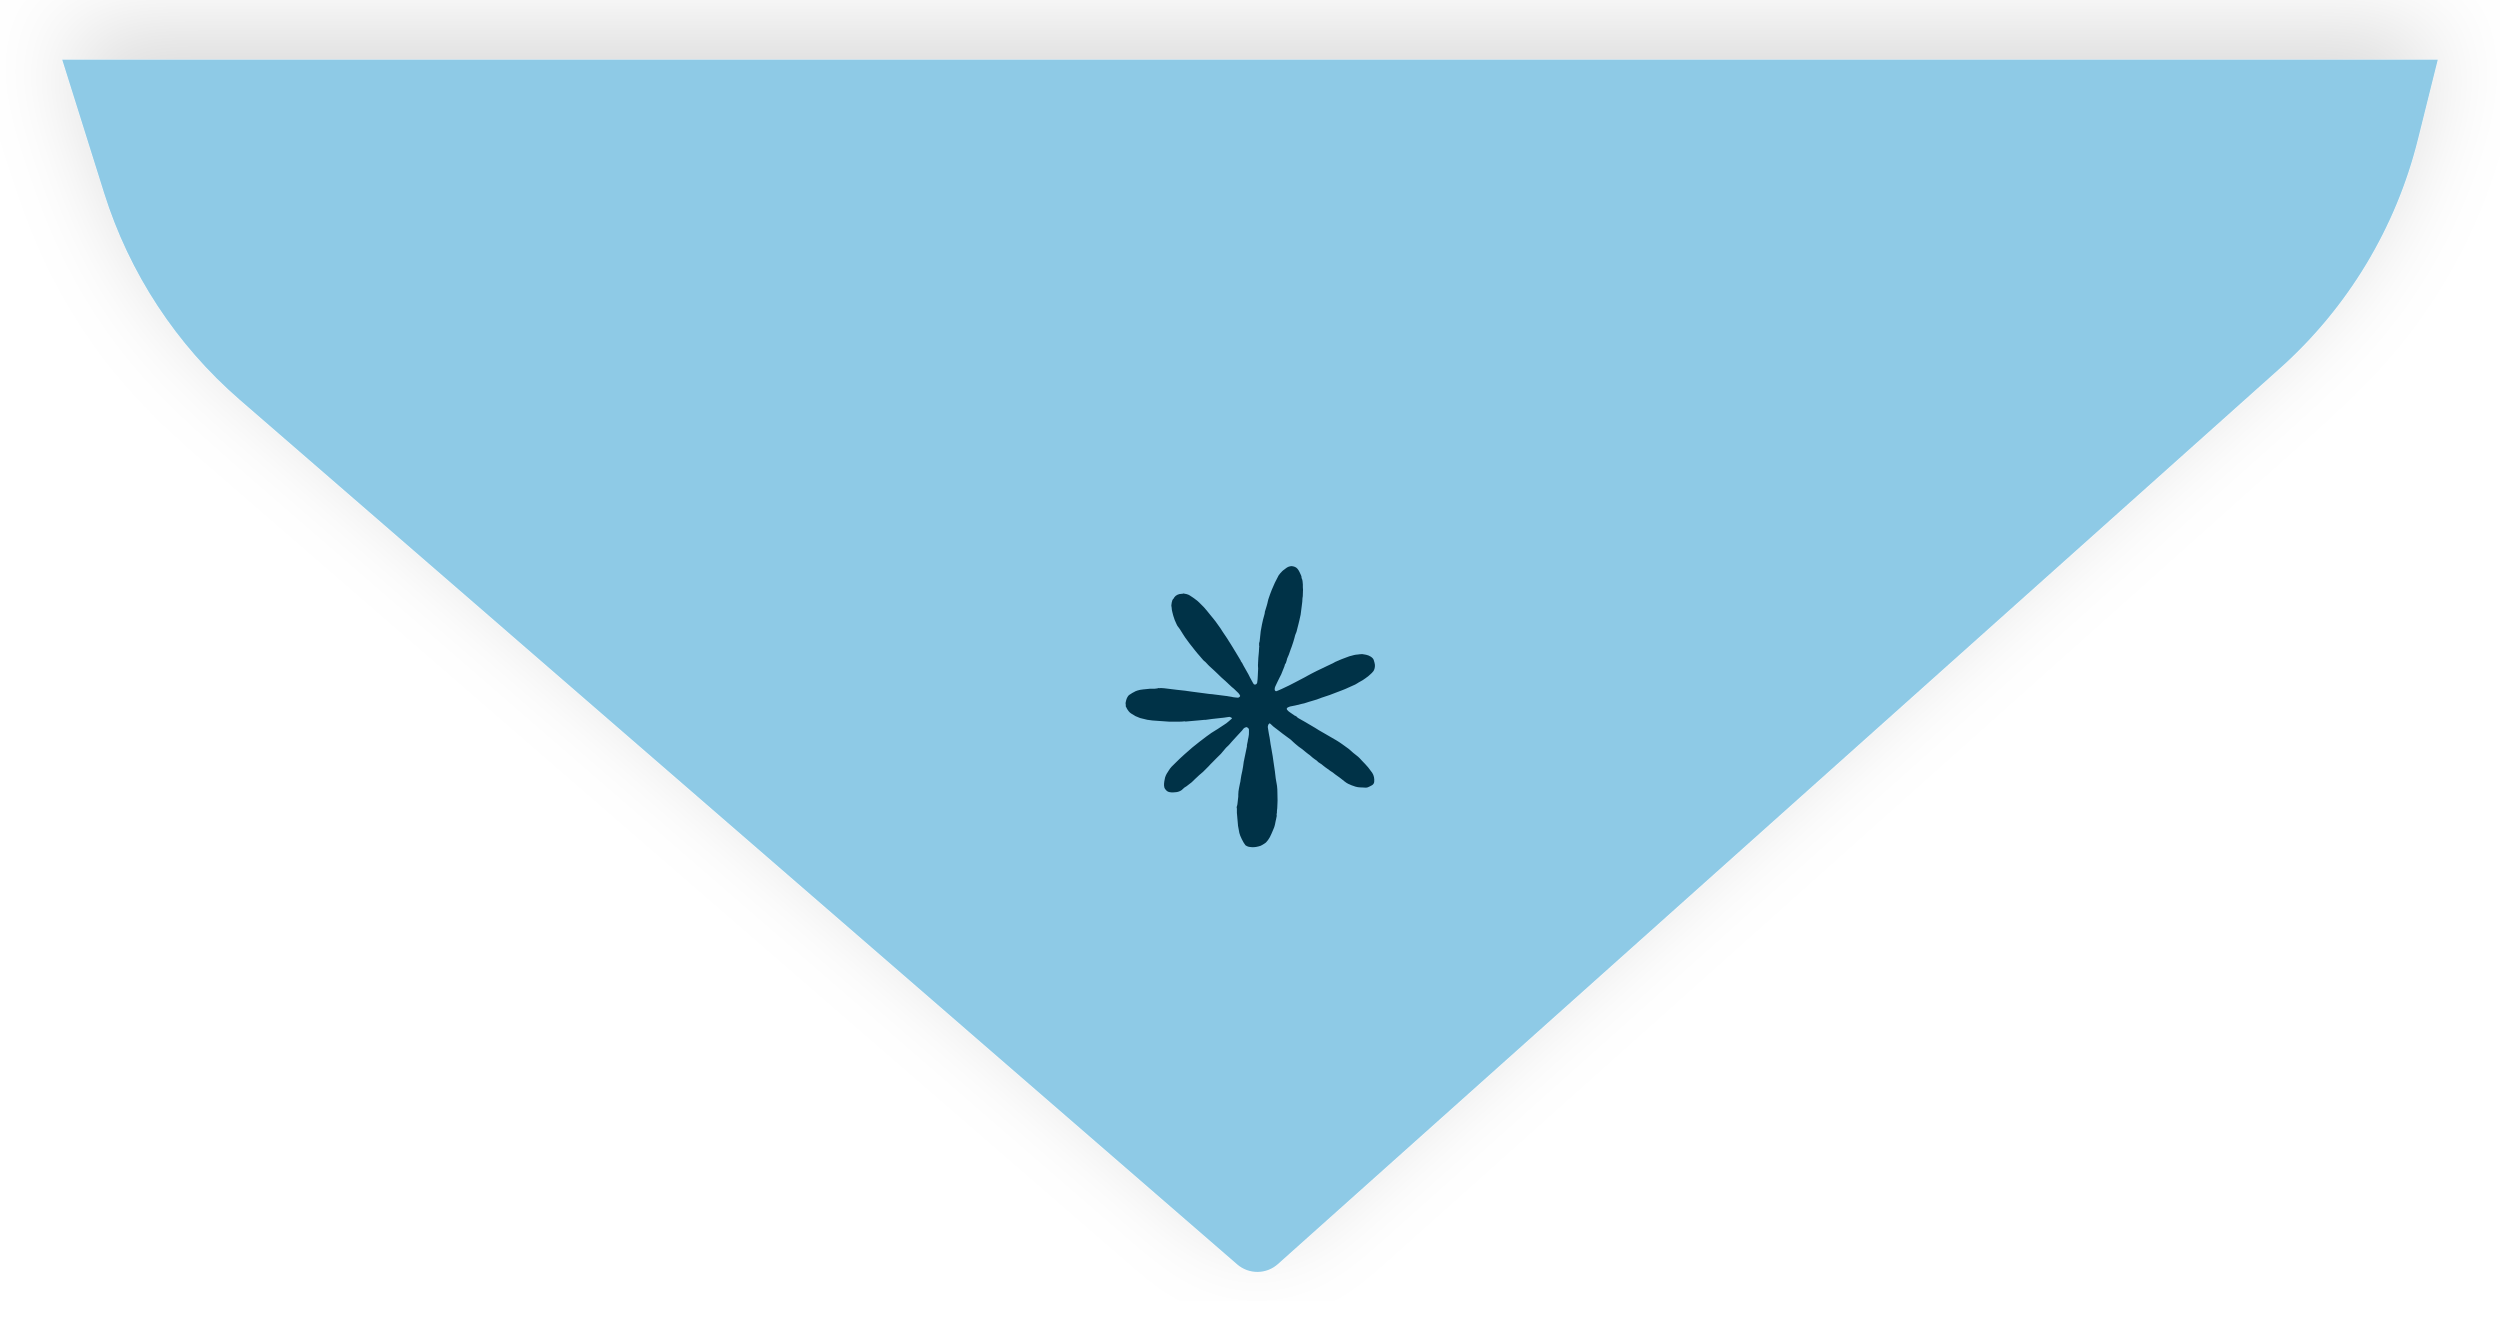
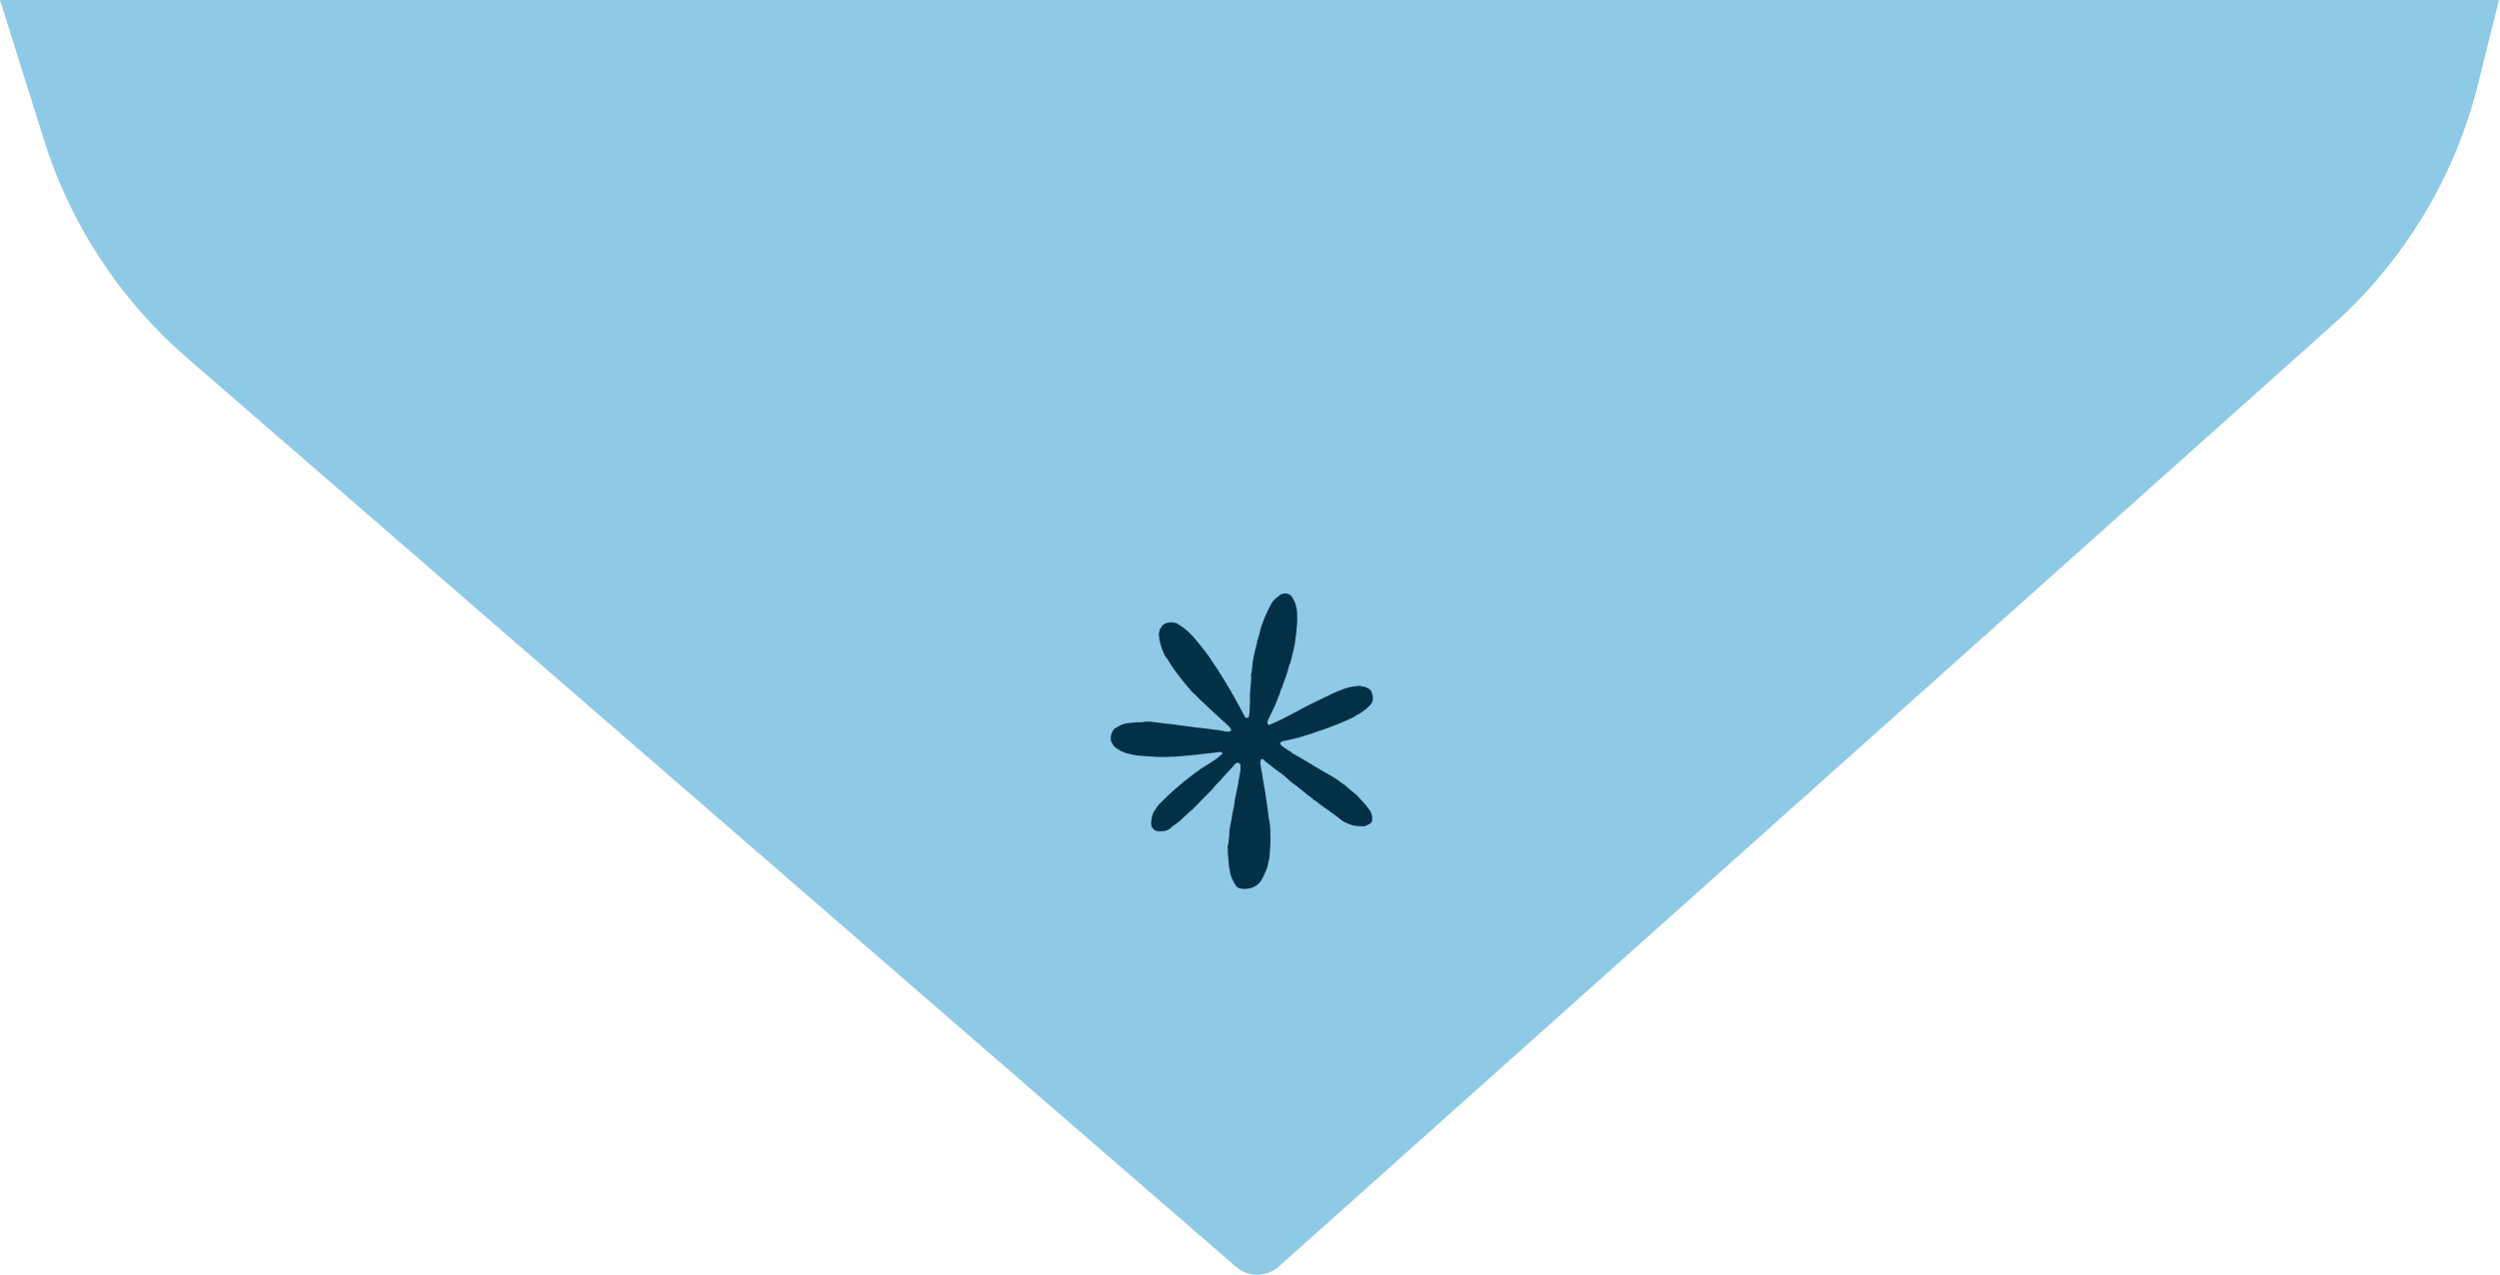
- <svg xmlns="http://www.w3.org/2000/svg" id="_레이어_1" data-name="레이어 1" viewBox="0 0 325.17 173.2" overflow="visible">
-   <g transform="rotate(180 162.585 86.6)" filter="url(#flap-shadow)">
-     <defs>
-       <style>
+ <svg xmlns="http://www.w3.org/2000/svg" id="_레이어_1" data-name=" 레이어 1" viewBox="0 0 308.99 157.68">
+   <defs>
+     <style>
      .cls-1 {
        fill: none;
      }

      .cls-2 {
        fill: #023047;
      }

      .cls-3 {
        fill: #8ecae6;
      }

      .cls-4 {
        clip-path: url(#clippath);
      }
    </style>
-       <clipPath id="clippath">
-         <path class="cls-1" d="M311.63,148.09l5.45,17.35H8.09l2.59-10.4c2.86-11.49,9.11-21.85,17.93-29.74L158.96,8.78c1.5-1.34,3.76-1.36,5.29-.04l129.74,112.46c8.26,7.16,14.36,16.46,17.64,26.89Z" />
-       </clipPath>
-       <filter id="flap-shadow" x="-5%" y="-5%" width="110%" height="130%">
-         <feDropShadow dx="0" dy="4" stdDeviation="6" flood-color="#000000" flood-opacity="0.15" />
-       </filter>
-     </defs>
-     <g class="cls-4">
-       <g>
-         <rect class="cls-3" x="-8.71" width="342.6" height="628.09" />
-         <path class="cls-2" d="M163.81,87.25l-.2-.28-.17-.33-.66-1.17-.21-.42-.39-.71c-.04-.07-.11-.17-.19-.18-.17-.03-.31.1-.34.25-.06.31-.06.61-.08.92l-.02.42c-.02.32-.04.62,0,.94l-.05.95-.07.76-.04.71s-.04.04-.03.05l.04.04v.37s-.04.09-.05.12l-.03.2-.13,1.22-.16.86c-.08.43-.19.84-.31,1.26l-.05.21-.02.19-.23.75-.1.36-.04.18-.08.33-.23.67-.2.52-.18.42-.25.57-.29.56-.19.37c-.14.19-.28.37-.45.53l-.13.12-.47.35c-.13.1-.27.14-.43.18-.14.03-.25.04-.39,0-.22-.05-.42-.13-.57-.31-.11-.13-.2-.27-.27-.42l-.2-.43-.07-.21c.05-.15-.1-.29-.12-.49l-.02-.17c-.03-.23-.04-.46-.03-.69l-.02-.33.03-.84.04-.26c0-.31.04-.59.08-.9l.16-1.24.17-.77.12-.49.25-.98c.13-.26.21-.53.27-.81l.14-.48.2-.6.15-.4.23-.66.22-.51c.03-.07.03-.13.05-.21l.12-.38.11-.16.08-.28.41-1.02.25-.49.24-.49.27-.57c.12-.25.17-.6-.09-.66l-.23.08-.5.22-.97.46-.89.46-1.2.63-.32.18-.54.29-.67.34-.59.28-.77.37-.74.35-.26.15-.79.34-.42.16c-.41.18-.82.3-1.25.4-.17.04-.32.06-.5.07l-.21.03-.29.02s-.15,0-.2-.02l-.35-.06c-.39-.07-.91-.35-1.01-.69l-.1-.35c-.09-.3-.07-.63.05-.92.07-.19.22-.33.36-.47.26-.27.54-.48.85-.69l.28-.19.53-.3c.16-.09.28-.19.45-.27l.58-.26.71-.32.56-.22,1.47-.56,1.11-.37.55-.21,1.04-.31.63-.2.2-.04.9-.22.7-.14c.13-.03.27-.1.38-.17.08-.05.07-.19.02-.26-.08-.12-.19-.2-.31-.29l-.68-.47c-.17-.05-.3-.15-.41-.29l-.9-.51-1.36-.8-.46-.29-.71-.41-.83-.48c-.5-.29-.99-.56-1.46-.9l-.9-.65-.13-.11c-.28-.27-.58-.51-.89-.75-.13-.1-.27-.21-.38-.33l-.37-.4-.33-.34-.42-.47c-.12-.14-.22-.29-.33-.44l-.21-.28c-.22-.35-.29-.74-.25-1.16.01-.17.12-.35.28-.44.17-.1.36-.19.54-.27.2-.08.42-.04.62-.03l.46.02c.36.02.69.13,1.02.26s.63.26.91.49c.41.33.81.65,1.25.94.19.17.39.31.61.44l.37.27c.2.15.4.27.59.44.13.11.26.22.41.3s.29.19.4.33c.18.13.37.24.53.38l.38.33c.18.15.38.26.55.42.29.26.58.48.91.7.2.14.36.32.56.47l.46.43,1.1.81.42.33.76.58.37.35s.12.07.15.05c.15-.15.21-.36.18-.56l-.14-.85-.09-.46-.12-.82-.12-.67-.16-.93-.1-.7-.18-1.23-.11-.93-.17-.98c-.05-.32-.04-.61-.05-.93-.03-.66-.03-1.31.02-1.96l.04-.34c.01-.1-.01-.19.01-.29.02-.09.05-.2.03-.29-.02-.07-.02-.1,0-.16l.09-.44.05-.22.08-.41c.04-.2.11-.38.19-.57.15-.36.29-.7.47-1.05.12-.24.29-.45.46-.65.14-.15.32-.23.48-.34.17-.12.33-.17.53-.22.38-.1.75-.14,1.15-.07.12.02.22.03.33.09.07.05.19.08.24.15.27.32.71,1.22.78,1.58l.17.92.15,1.69v.24c.02.1-.02.22,0,.32.03.11.05.19,0,.29-.06.15-.07.3-.09.46l-.06.55-.03.23v.27c0,.3-.04.59-.1.88l-.13.65-.04.15-.04.31c-.03.19-.05.36-.09.54l-.13.6-.1.57-.08.59-.04.18-.04.2-.33,1.59s-.03.08,0,.11l-.02.17-.08.37c-.02.07-.01.14-.03.21l-.08.38c-.05.23-.07.46-.06.69v.29c.02.16.18.28.34.32.39-.1.43-.31.56-.45l.39-.42.26-.28.64-.7c.22-.24.4-.49.65-.7.11-.09.19-.19.28-.3l.23-.27.3-.36.55-.54.57-.58.28-.28.17-.19.75-.75c.15-.15.32-.26.47-.4l.59-.55.41-.4.7-.54.26-.16.35-.32c.19-.14.44-.24.68-.27l.47-.04c.1,0,.2,0,.3.02.2.02.37.07.52.21.11.11.23.25.28.4.1.36.03.72-.04,1.07l-.05.24c-.1.33-.27.62-.47.9-.12.18-.23.36-.38.51l-.65.64-.42.41-.6.55-.8.7-.19.17-.94.75-.93.71-.67.48-.45.28-.34.21-.47.31-.65.43-.33.27-.38.33c-.1.09.11.19.31.24l.67-.1,1.55-.17.87-.12s.12,0,.17,0l.63-.06,1.35-.12.46-.04c.13.06.26,0,.4,0l.54-.02h.48s.64,0,.64,0l2.26.16.66.09.7.17.24.06.58.24.58.35c.22.13.46.45.58.7l.13.27-.03.11c.07.21.03.41-.03.61-.07.26-.17.49-.37.7-.28.19-.56.36-.87.51-.16.07-.32.11-.49.15l-.13.03-.36.05-.92.09h-.58s-.34.04-.34.04c-.08.05-.17.06-.26.03-.12.02-.23.02-.34.01l-.29-.02-.9-.11-.74-.09-1.09-.12-.92-.13-.92-.12-1.29-.17-.36-.03-1.97-.25-.6-.1-.17-.04-.32-.04-.35-.03s-.13.07-.17.1c-.07.05-.1.1-.07.18.05.12.13.23.22.33l.58.56.28.23.29.27.52.49.53.47.62.6.21.2.38.35.37.34.17.17.31.33.3.26.47.55.33.38.3.37.7.89.55.75.32.49c.2.3.36.62.6.9.09.11.16.24.22.38l.23.52.18.54.13.5.06.29.04.4.03.09s-.01.08-.02.21c-.02.17-.05.35-.11.52-.03.09-.1.18-.17.24-.04.03-.05.09-.07.13-.21.31-.57.47-.94.48-.1,0-.17.01-.26.05-.29-.05-.6-.1-.85-.27l-.51-.34-.46-.35c-.09-.07-.15-.13-.23-.21l-.62-.62-.45-.53-.42-.52-.32-.39-.31-.39-.65-.91-.3-.47-.31-.46-.23-.34-.29-.46-.21-.33-.32-.52-.57-.94-.22-.37-.2-.33Z" />
-       </g>
+     <clipPath id="clippath">
+       <path class="cls-1" d="M5.45,17.35L0,0h308.99l-2.59,10.4c-2.86,11.49-9.11,21.85-17.93,29.74l-130.35,116.52c-1.5,1.34-3.76,1.36-5.29.04L23.09,44.24c-8.26-7.16-14.36-16.46-17.64-26.89Z" />
+     </clipPath>
+   </defs>
+   <g class="cls-4">
+     <g>
+       <rect class="cls-3" x="-17.81" y="-455.13" width="342.6" height="628.09" />
+       <path class="cls-2" d="M152.28,85.71l.2.28.17.33.66,1.17.21.42.39.71c.04.07.11.17.19.18.17.03.31-.1.34-.25.06-.31.06-.61.08-.92l.02-.42c.02-.32.04-.62,0-.94l.05-.95.07-.76.04-.71s.04-.04.03-.05l-.04-.04v-.37s.04-.09.05-.12l.03-.2.13-1.22.16-.86c.08-.43.19-.84.31-1.26l.05-.21.02-.19.23-.75.1-.36.04-.18.08-.33.23-.67.2-.52.18-.42.25-.57.29-.56.19-.37c.14-.19.28-.37.45-.53l.13-.12.47-.35c.13-.1.27-.14.43-.18.14-.03.25-.04.39,0,.22.05.42.13.57.31.11.13.2.27.27.42l.2.43.07.21c-.05.15.1.29.12.49l.02.17c.03.23.04.46.03.69l.02.33-.03.84-.04.26c0,.31-.04.59-.08.9l-.16,1.24-.17.77-.12.49-.25.98c-.13.26-.21.53-.27.81l-.14.48-.2.6-.15.4-.23.66-.22.51c-.03.07-.03.13-.05.21l-.12.38-.11.16-.08.28-.41,1.02-.25.49-.24.49-.27.57c-.12.25-.17.6.09.66l.23-.08.5-.22.97-.46.89-.46,1.2-.63.32-.18.54-.29.67-.34.59-.28.77-.37.74-.35.26-.15.79-.34.42-.16c.41-.18.82-.3,1.25-.4.17-.04.32-.06.5-.07l.21-.03.29-.02s.15,0,.2.02l.35.06c.39.07.91.35,1.01.69l.1.35c.09.3.07.63-.05.92-.07.19-.22.33-.36.47-.26.27-.54.48-.85.69l-.28.19-.53.3c-.16.09-.28.19-.45.27l-.58.26-.71.32-.56.22-1.47.56-1.11.37-.55.21-1.04.31-.63.2-.2.04-.9.22-.7.14c-.13.03-.27.1-.38.17-.08.05-.07.19-.02.26.08.12.19.2.31.29l.68.47c.17.05.3.15.41.29l.9.51,1.36.8.46.29.71.41.83.48c.5.29.99.56,1.46.9l.9.65.13.11c.28.27.58.51.89.75.13.1.27.21.38.33l.37.4.33.34.42.47c.12.14.22.29.33.44l.21.28c.22.35.29.74.25,1.16,0,.17-.12.35-.28.44-.17.1-.36.19-.54.27-.2.08-.42.04-.62.03l-.46-.02c-.36-.02-.69-.13-1.02-.26s-.63-.26-.91-.49c-.41-.33-.81-.65-1.25-.94-.19-.17-.39-.31-.61-.44l-.37-.27c-.2-.15-.4-.27-.59-.44-.13-.11-.26-.22-.41-.3s-.29-.19-.4-.33c-.18-.13-.37-.24-.53-.38l-.38-.33c-.18-.15-.38-.26-.55-.42-.29-.26-.58-.48-.91-.7-.2-.14-.36-.32-.56-.47l-.46-.43-1.1-.81-.42-.33-.76-.58-.37-.35s-.12-.07-.15-.05c-.15.15-.21.36-.18.56l.14.85.09.46.12.82.12.67.16.93.1.7.18,1.23.11.93.17.98c.05.32.04.61.05.93.03.66.03,1.31-.02,1.96l-.04.34c0,.1,0,.19,0,.29-.02.09-.05.2-.03.29.02.07.02.1,0,.16l-.09.44-.05.22-.08.41c-.04.2-.11.38-.19.57-.15.36-.29.7-.47,1.05-.12.24-.29.45-.46.65-.14.15-.32.23-.48.34-.17.12-.33.17-.53.22-.38.1-.75.14-1.15.07-.12-.02-.22-.03-.33-.09-.07-.05-.19-.08-.24-.15-.27-.32-.71-1.22-.78-1.58l-.17-.92-.15-1.69v-.24c-.02-.1.02-.22,0-.32-.03-.11-.05-.19,0-.29.06-.15.07-.3.09-.46l.06-.55.03-.23v-.27c0-.3.04-.59.1-.88l.13-.65.04-.15.04-.31c.03-.19.05-.36.09-.54l.13-.6.1-.57.08-.59.04-.18.04-.2.33-1.59s.03-.08,0-.11l.02-.17.08-.37c.02-.07,0-.14.03-.21l.08-.38c.05-.23.07-.46.06-.69v-.29c-.02-.16-.18-.28-.34-.32-.39.1-.43.31-.56.45l-.39.42-.26.28-.64.7c-.22.24-.4.49-.65.7-.11.09-.19.19-.28.3l-.23.27-.3.36-.55.54-.57.58-.28.28-.17.19-.75.75c-.15.15-.32.26-.47.4l-.59.55-.41.4-.7.54-.26.16-.35.32c-.19.14-.44.24-.68.27l-.47.04c-.1,0-.2,0-.3-.02-.2-.02-.37-.07-.52-.21-.11-.11-.23-.25-.28-.4-.1-.36-.03-.72.04-1.07l.05-.24c.1-.33.27-.62.47-.9.12-.18.23-.36.38-.51l.65-.64.42-.41.6-.55.8-.7.19-.17.94-.75.93-.71.67-.48.45-.28.34-.21.47-.31.65-.43.33-.27.38-.33c.1-.09-.11-.19-.31-.24l-.67.1-1.55.17-.87.12h-.17l-.63.06-1.35.12-.46.04c-.13-.06-.26,0-.4,0l-.54.02h-1.12l-2.26-.16-.66-.09-.7-.17-.24-.06-.58-.24-.58-.35c-.22-.13-.46-.45-.58-.7l-.13-.27.03-.11c-.07-.21-.03-.41.03-.61.07-.26.17-.49.37-.7.28-.19.56-.36.87-.51.16-.07.32-.11.49-.15l.13-.03.36-.05.92-.09h.58l.34-.04c.08-.05.17-.06.26-.03.12-.02.23-.02.34-.01l.29.02.9.11.74.09,1.09.12.92.13.92.12,1.29.17.36.03,1.97.25.6.1.17.04.32.04.35.03s.13-.07.17-.1c.07-.05.1-.1.07-.18-.05-.12-.13-.23-.22-.33l-.58-.56-.28-.23-.29-.27-.52-.49-.53-.47-.62-.6-.21-.2-.38-.35-.37-.34-.17-.17-.31-.33-.3-.26-.47-.55-.33-.38-.3-.37-.7-.89-.55-.75-.32-.49c-.2-.3-.36-.62-.6-.9-.09-.11-.16-.24-.22-.38l-.23-.52-.18-.54-.13-.5-.06-.29-.04-.4-.03-.09s0-.08.02-.21c.02-.17.05-.35.11-.52.03-.09.1-.18.17-.24.04-.03.05-.09.07-.13.21-.31.57-.47.94-.48.1,0,.17-.01.26-.05.29.05.6.1.85.27l.51.34.46.35c.09.07.15.13.23.21l.62.62.45.53.42.52.32.39.31.39.65.91.3.47.31.46.23.34.29.46.21.33.32.52.57.94.22.37.2.33h-.03Z" />
    </g>
  </g>
</svg>
